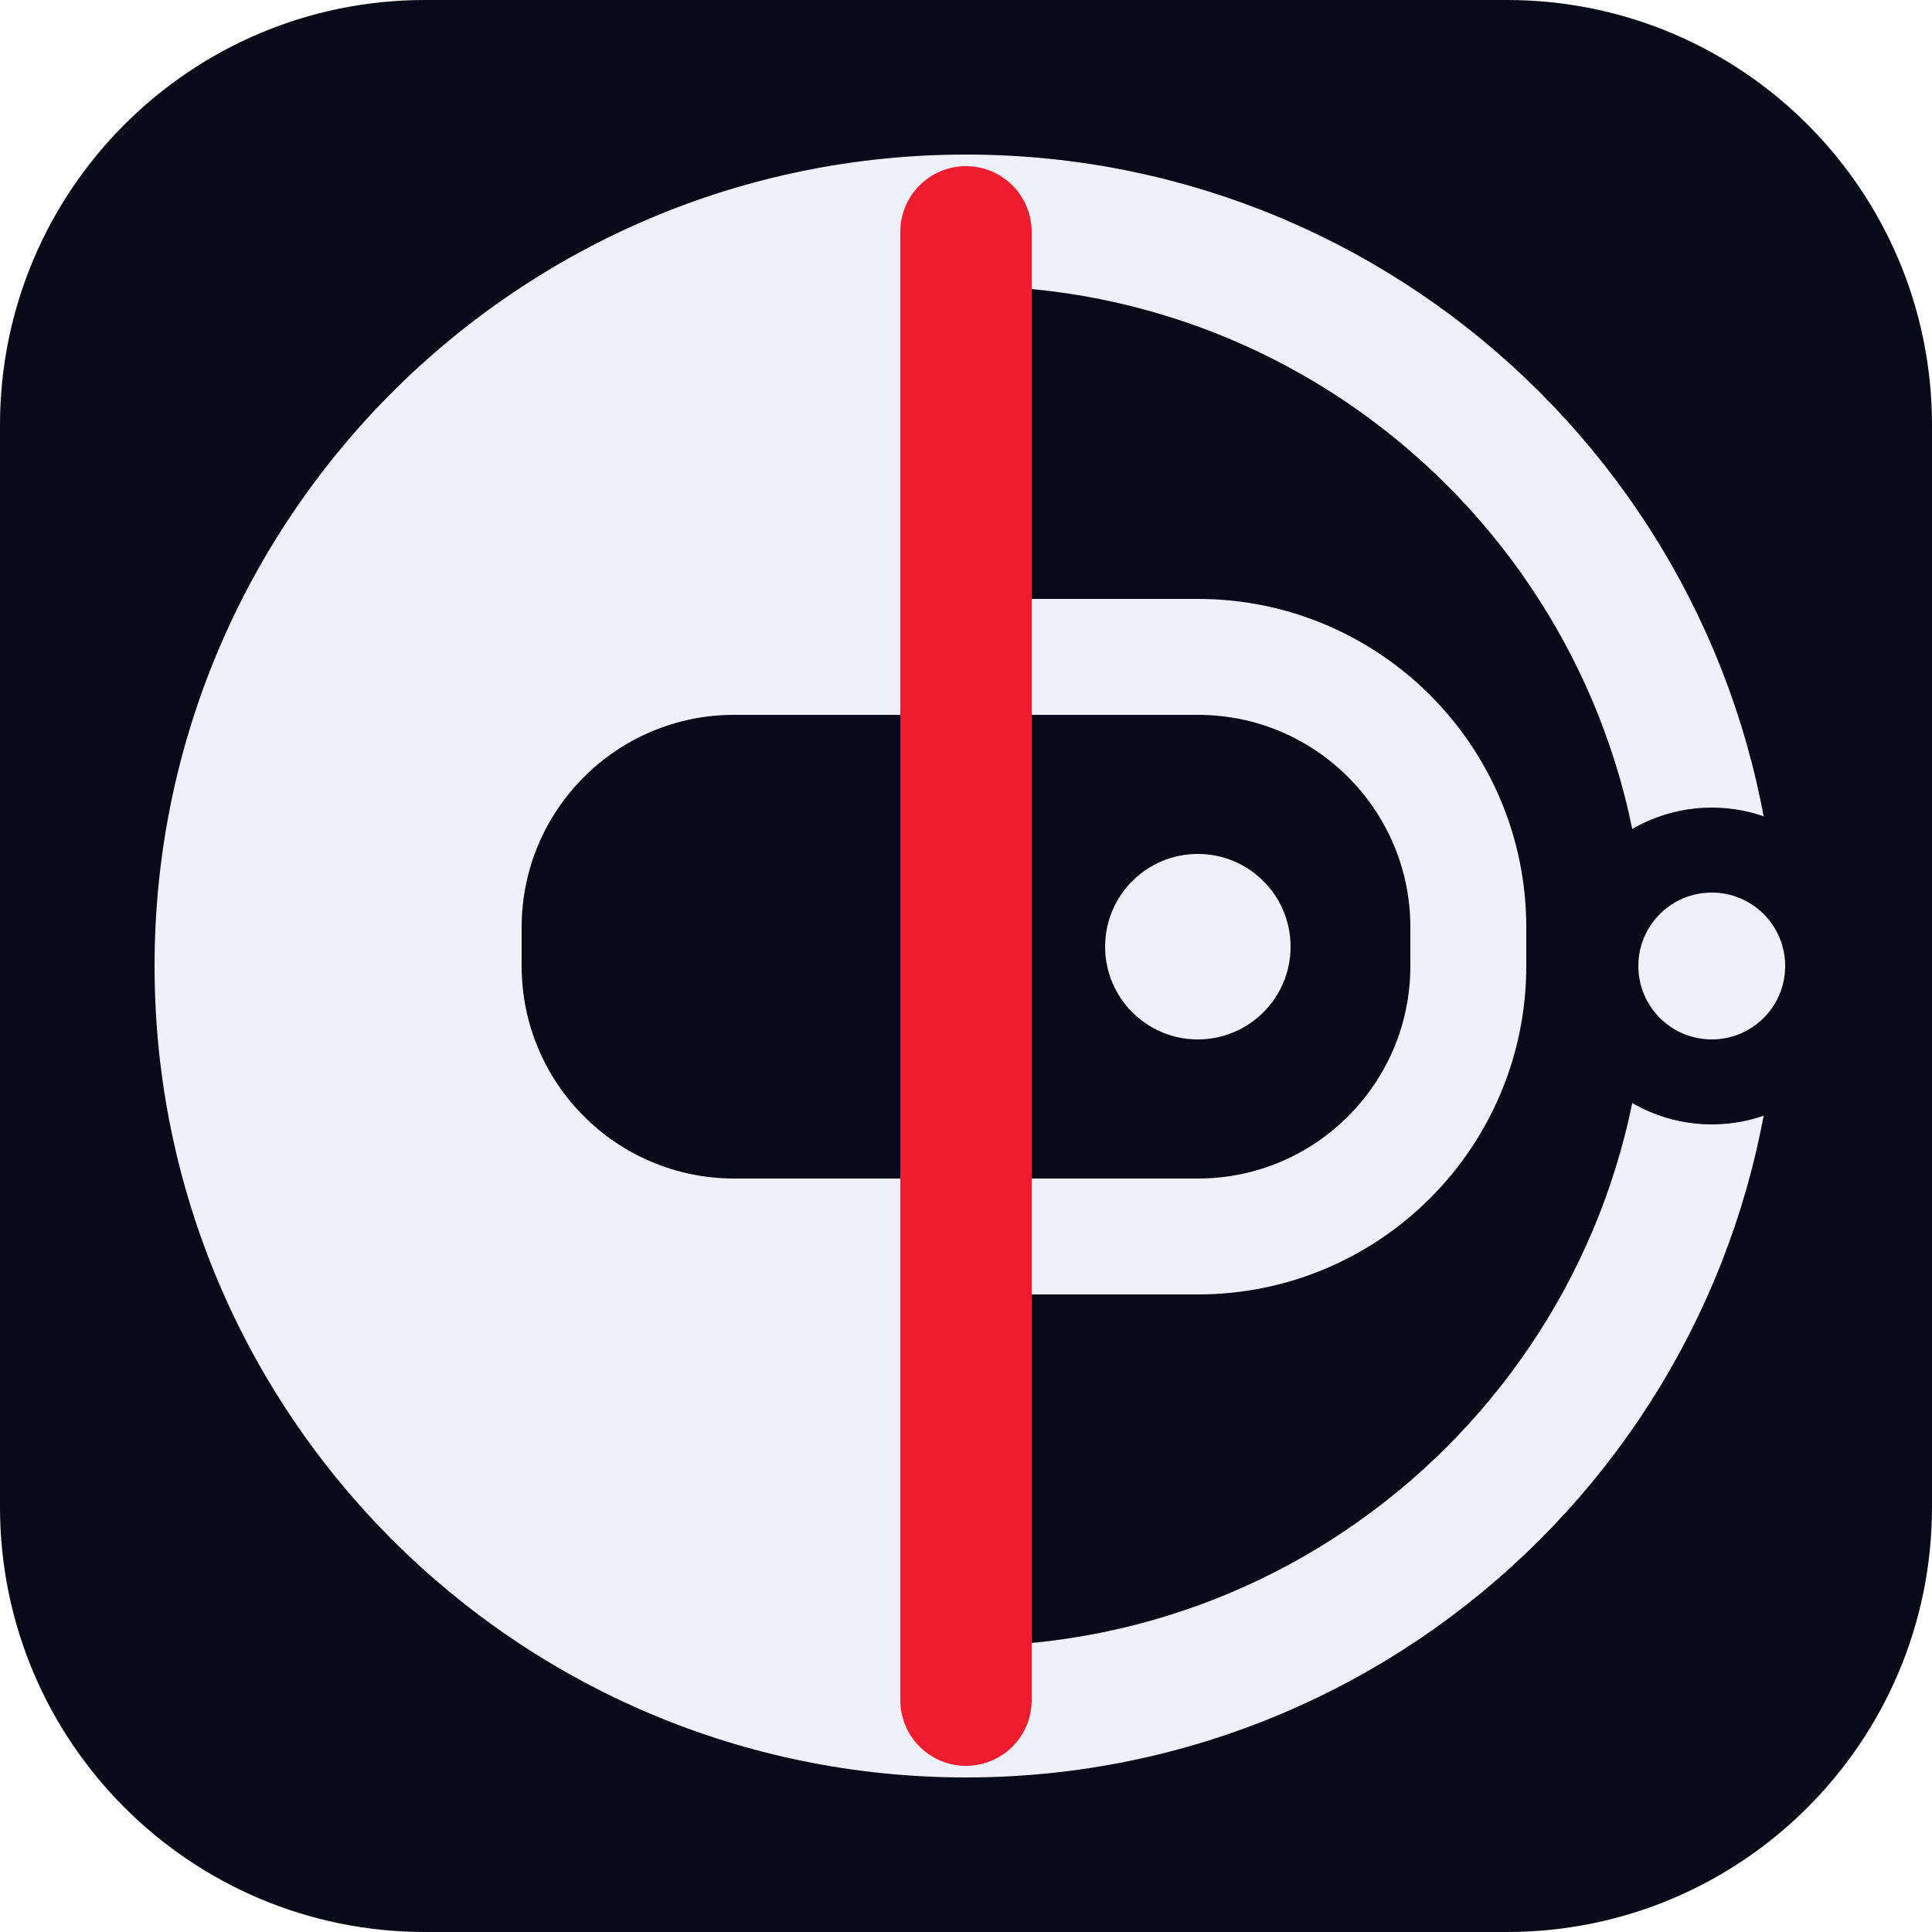
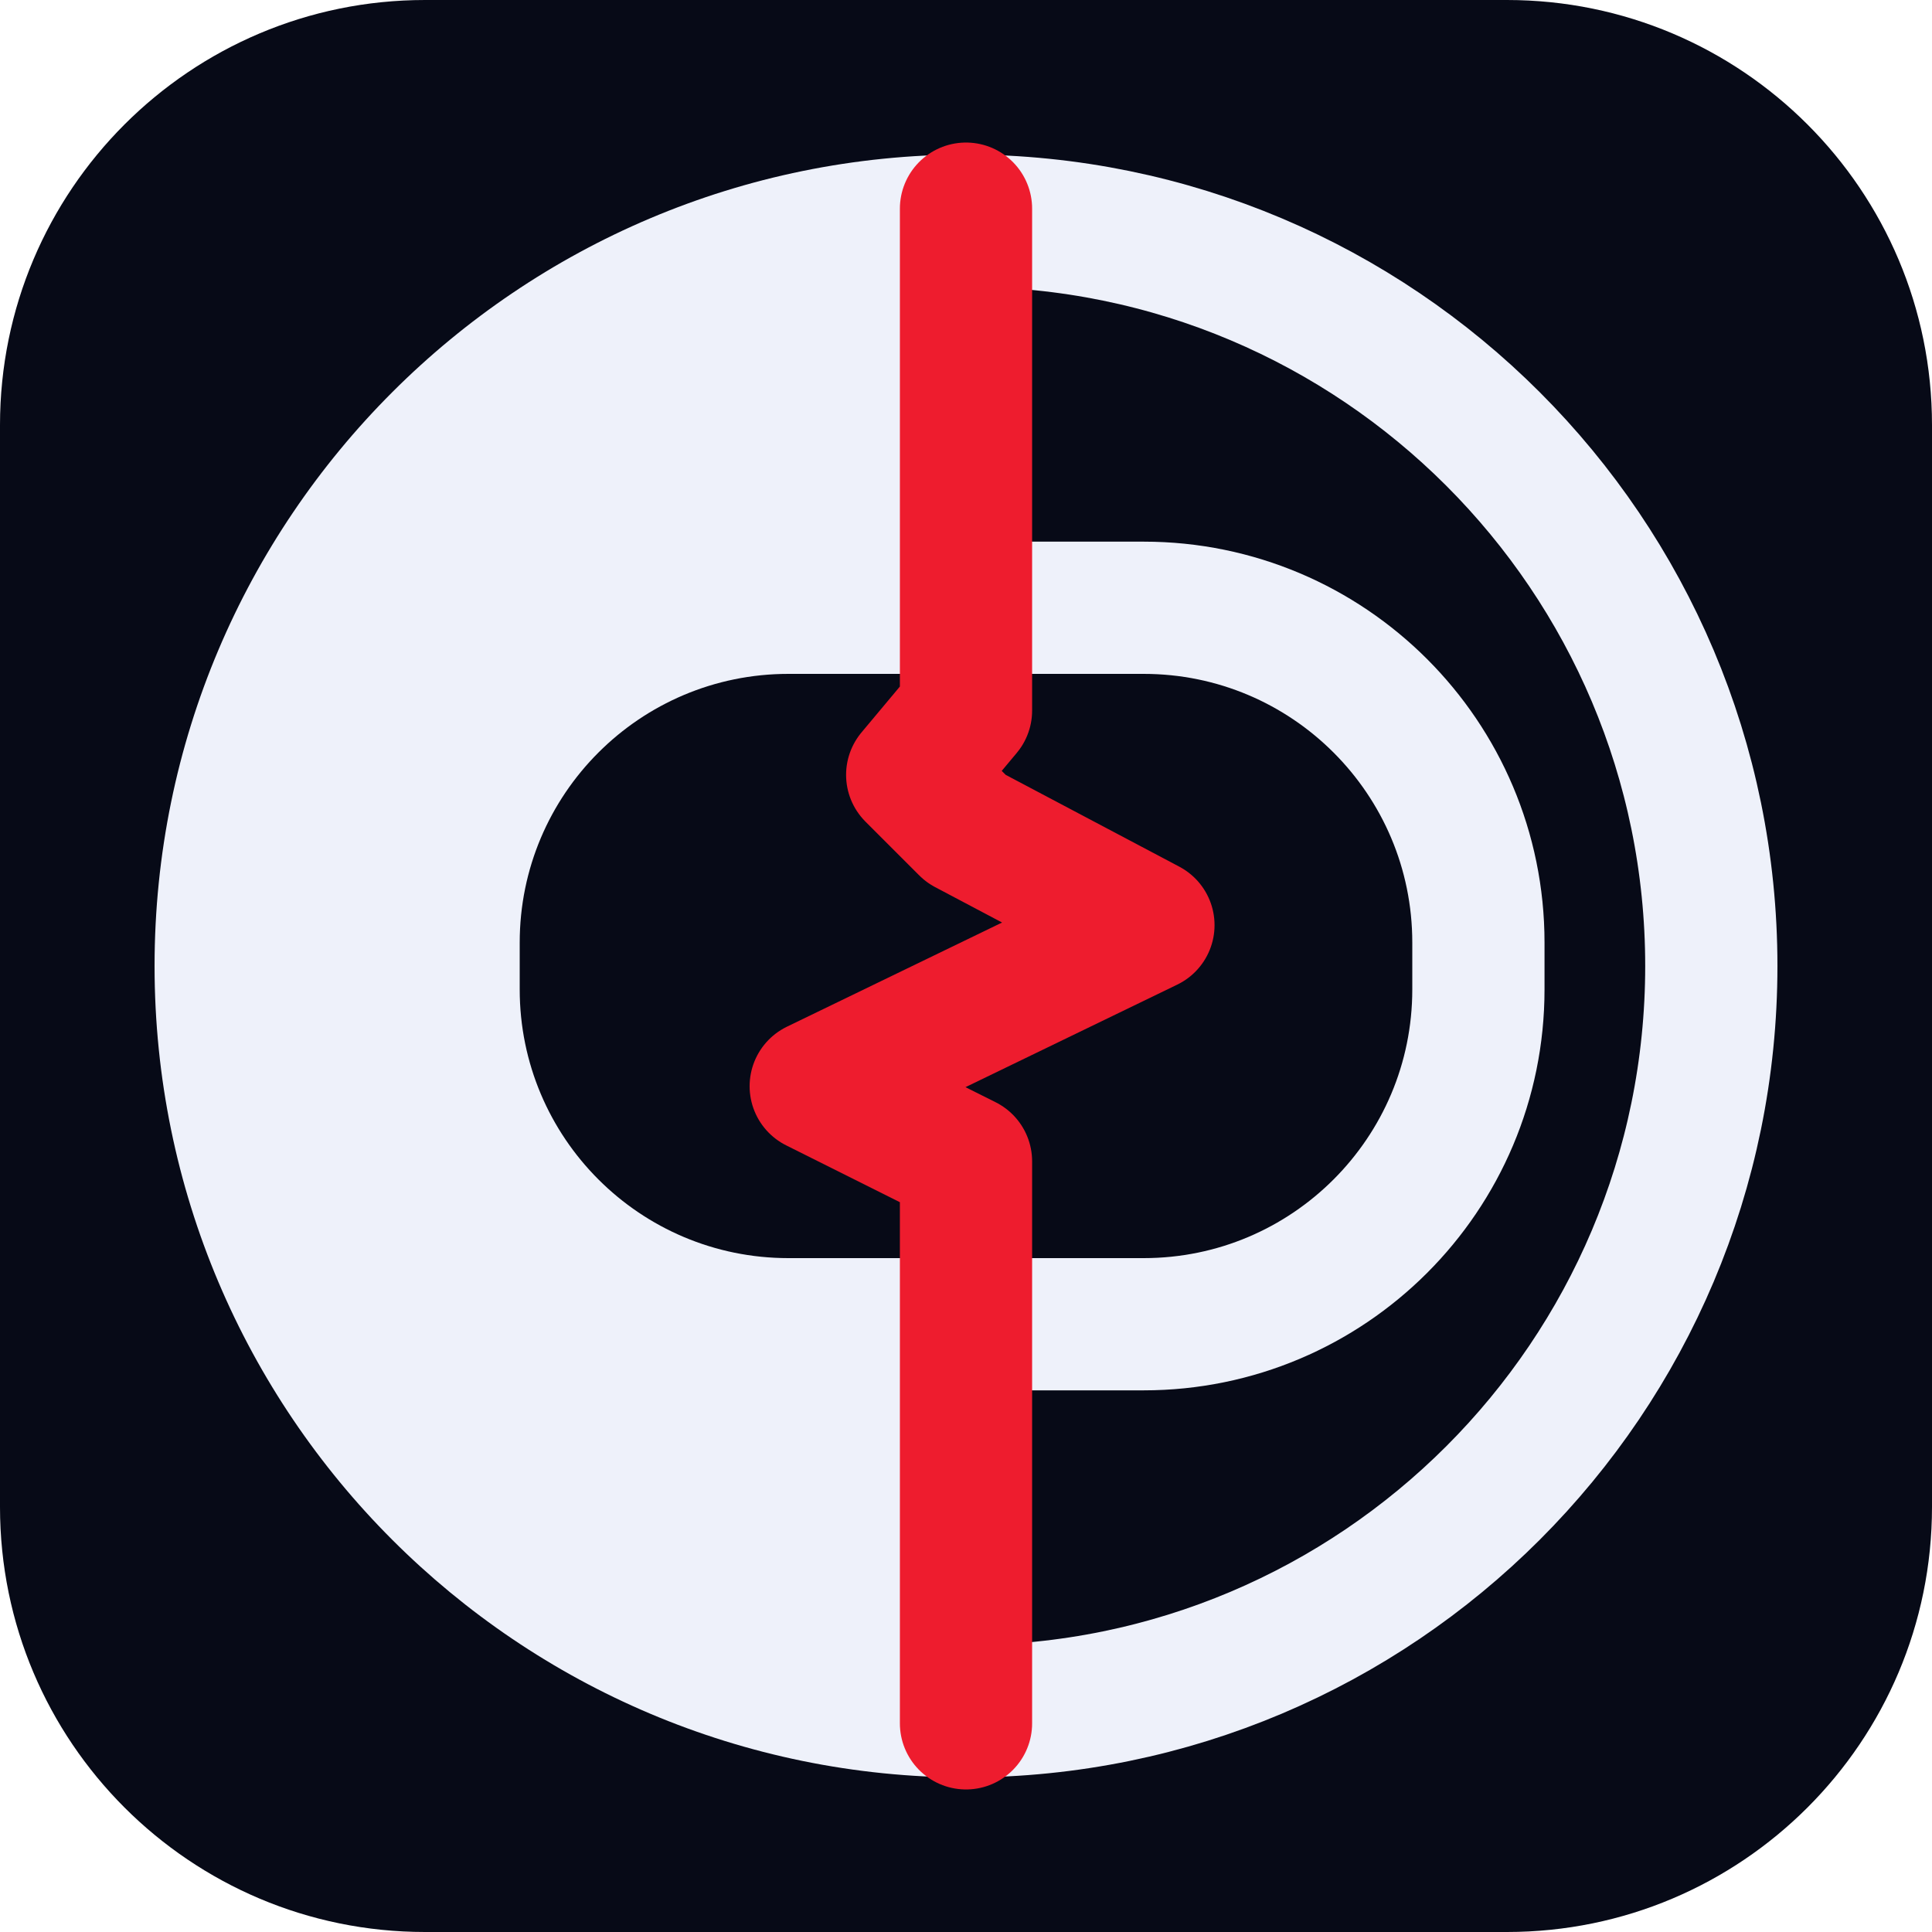
- <svg xmlns="http://www.w3.org/2000/svg" viewBox="25 9 50 50">
-   <rect x="25" y="9" width="50" height="50" rx="11" fill="#070A17" />
+ <svg xmlns="http://www.w3.org/2000/svg" role="img" aria-label="KRATOS" viewBox="17.857 17.857 64.286 64.286">
+   <rect x="17.857" y="17.857" width="64.286" height="64.286" rx="14.143" fill="#070A17" />
  <defs>
-     <clipPath id="l">
-       <rect x="0" y="0" width="50" height="100" />
+     <clipPath id="Lfav">
+       <polygon points="-5.00,-5.00 50.00,-5.00 50.00,24.80 50.00,41.50 48.21,43.64 50.00,45.43 56.07,48.64 45.00,54.00 50.00,56.50 50.00,75.20 50.00,105.00 -5.00,105.00" />
    </clipPath>
-     <clipPath id="r">
-       <rect x="50" y="0" width="50" height="100" />
+     <clipPath id="Rfav">
+       <polygon points="105.00,-5.00 50.00,-5.00 50.00,24.80 50.00,41.50 48.21,43.64 50.00,45.43 56.07,48.64 45.00,54.00 50.00,56.50 50.00,75.20 50.00,105.00 105.00,105.00" />
    </clipPath>
  </defs>
-   <g clip-path="url(#l)" fill="#EEF1FA">
-     <circle cx="50" cy="34" r="21" />
-     <rect x="38.5" y="27.5" width="23" height="12" rx="5.5" fill="#070A17" />
+   <g>
+     <circle cx="50" cy="50" r="27" fill="#070A17" />
+     <path clip-path="url(#Lfav)" fill-rule="evenodd" fill="#EEF1FA" d="M23 50 A27 27 0 1 0 77 50 A27 27 0 1 0 23 50 Z M44.09 40.28 H55.91 A8.94 8.94 0 0 1 64.85 49.22 V50.78 A8.94 8.94 0 0 1 55.91 59.72 H44.09 A8.94 8.94 0 0 1 35.15 50.78 V49.22 A8.94 8.94 0 0 1 44.09 40.28 Z" />
+     <g clip-path="url(#Rfav)" fill="none" stroke="#EEF1FA" stroke-width="4.4">
+       <circle cx="50" cy="50" r="24.80" />
+       <rect x="32.95" y="38.08" width="34.10" height="23.84" rx="11.14" />
+     </g>
  </g>
-   <g clip-path="url(#r)" fill="none" stroke="#EEF1FA" stroke-width="3.4">
-     <circle cx="50" cy="34" r="19.3" />
-     <rect x="37" y="26" width="26" height="15" rx="7" stroke-width="3" />
-   </g>
-   <circle cx="69.3" cy="34" r="3" fill="#EEF1FA" stroke="#070A17" stroke-width="2.2" />
-   <circle cx="56" cy="33.5" r="2.4" fill="#EEF1FA" />
-   <path d="M50 15 L50 53" stroke="#EE1C2E" stroke-width="3.4" stroke-linecap="round" />
+   <polyline points="50.00,24.80 50.00,41.50 48.21,43.64 50.00,45.43 56.07,48.64 45.00,54.00 50.00,56.50 50.00,75.20" fill="none" stroke="#EE1C2E" stroke-width="4.4" stroke-linecap="round" stroke-linejoin="round" />
</svg>
